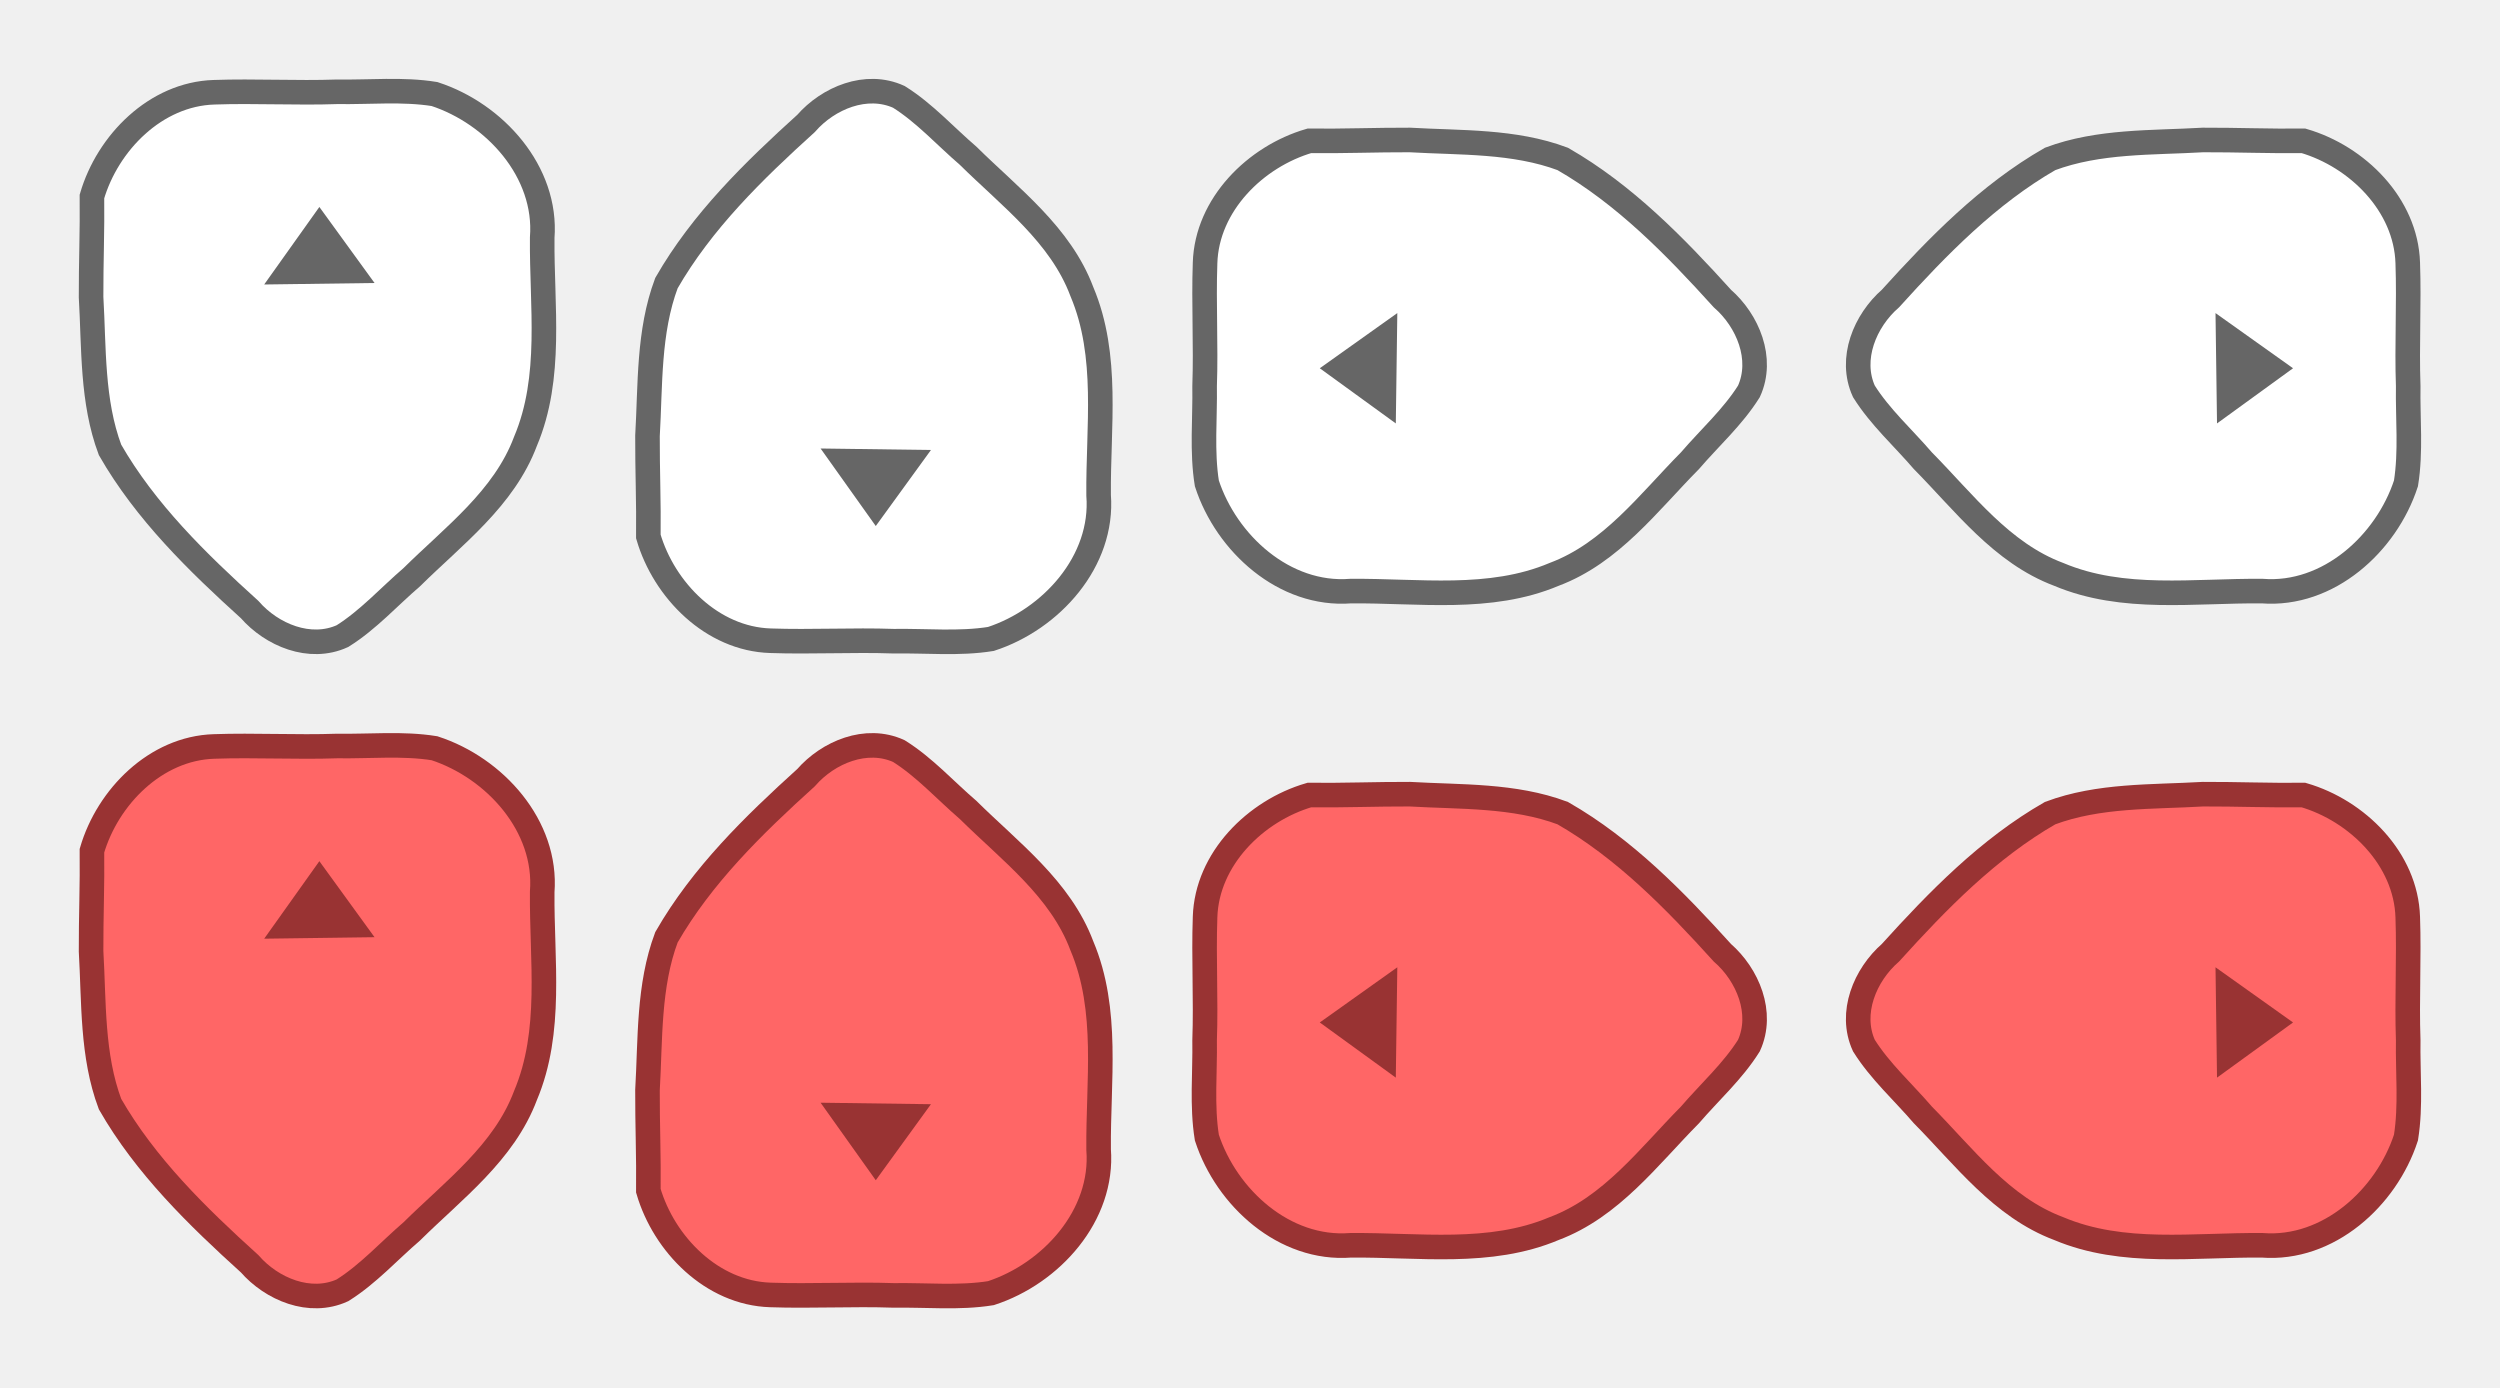
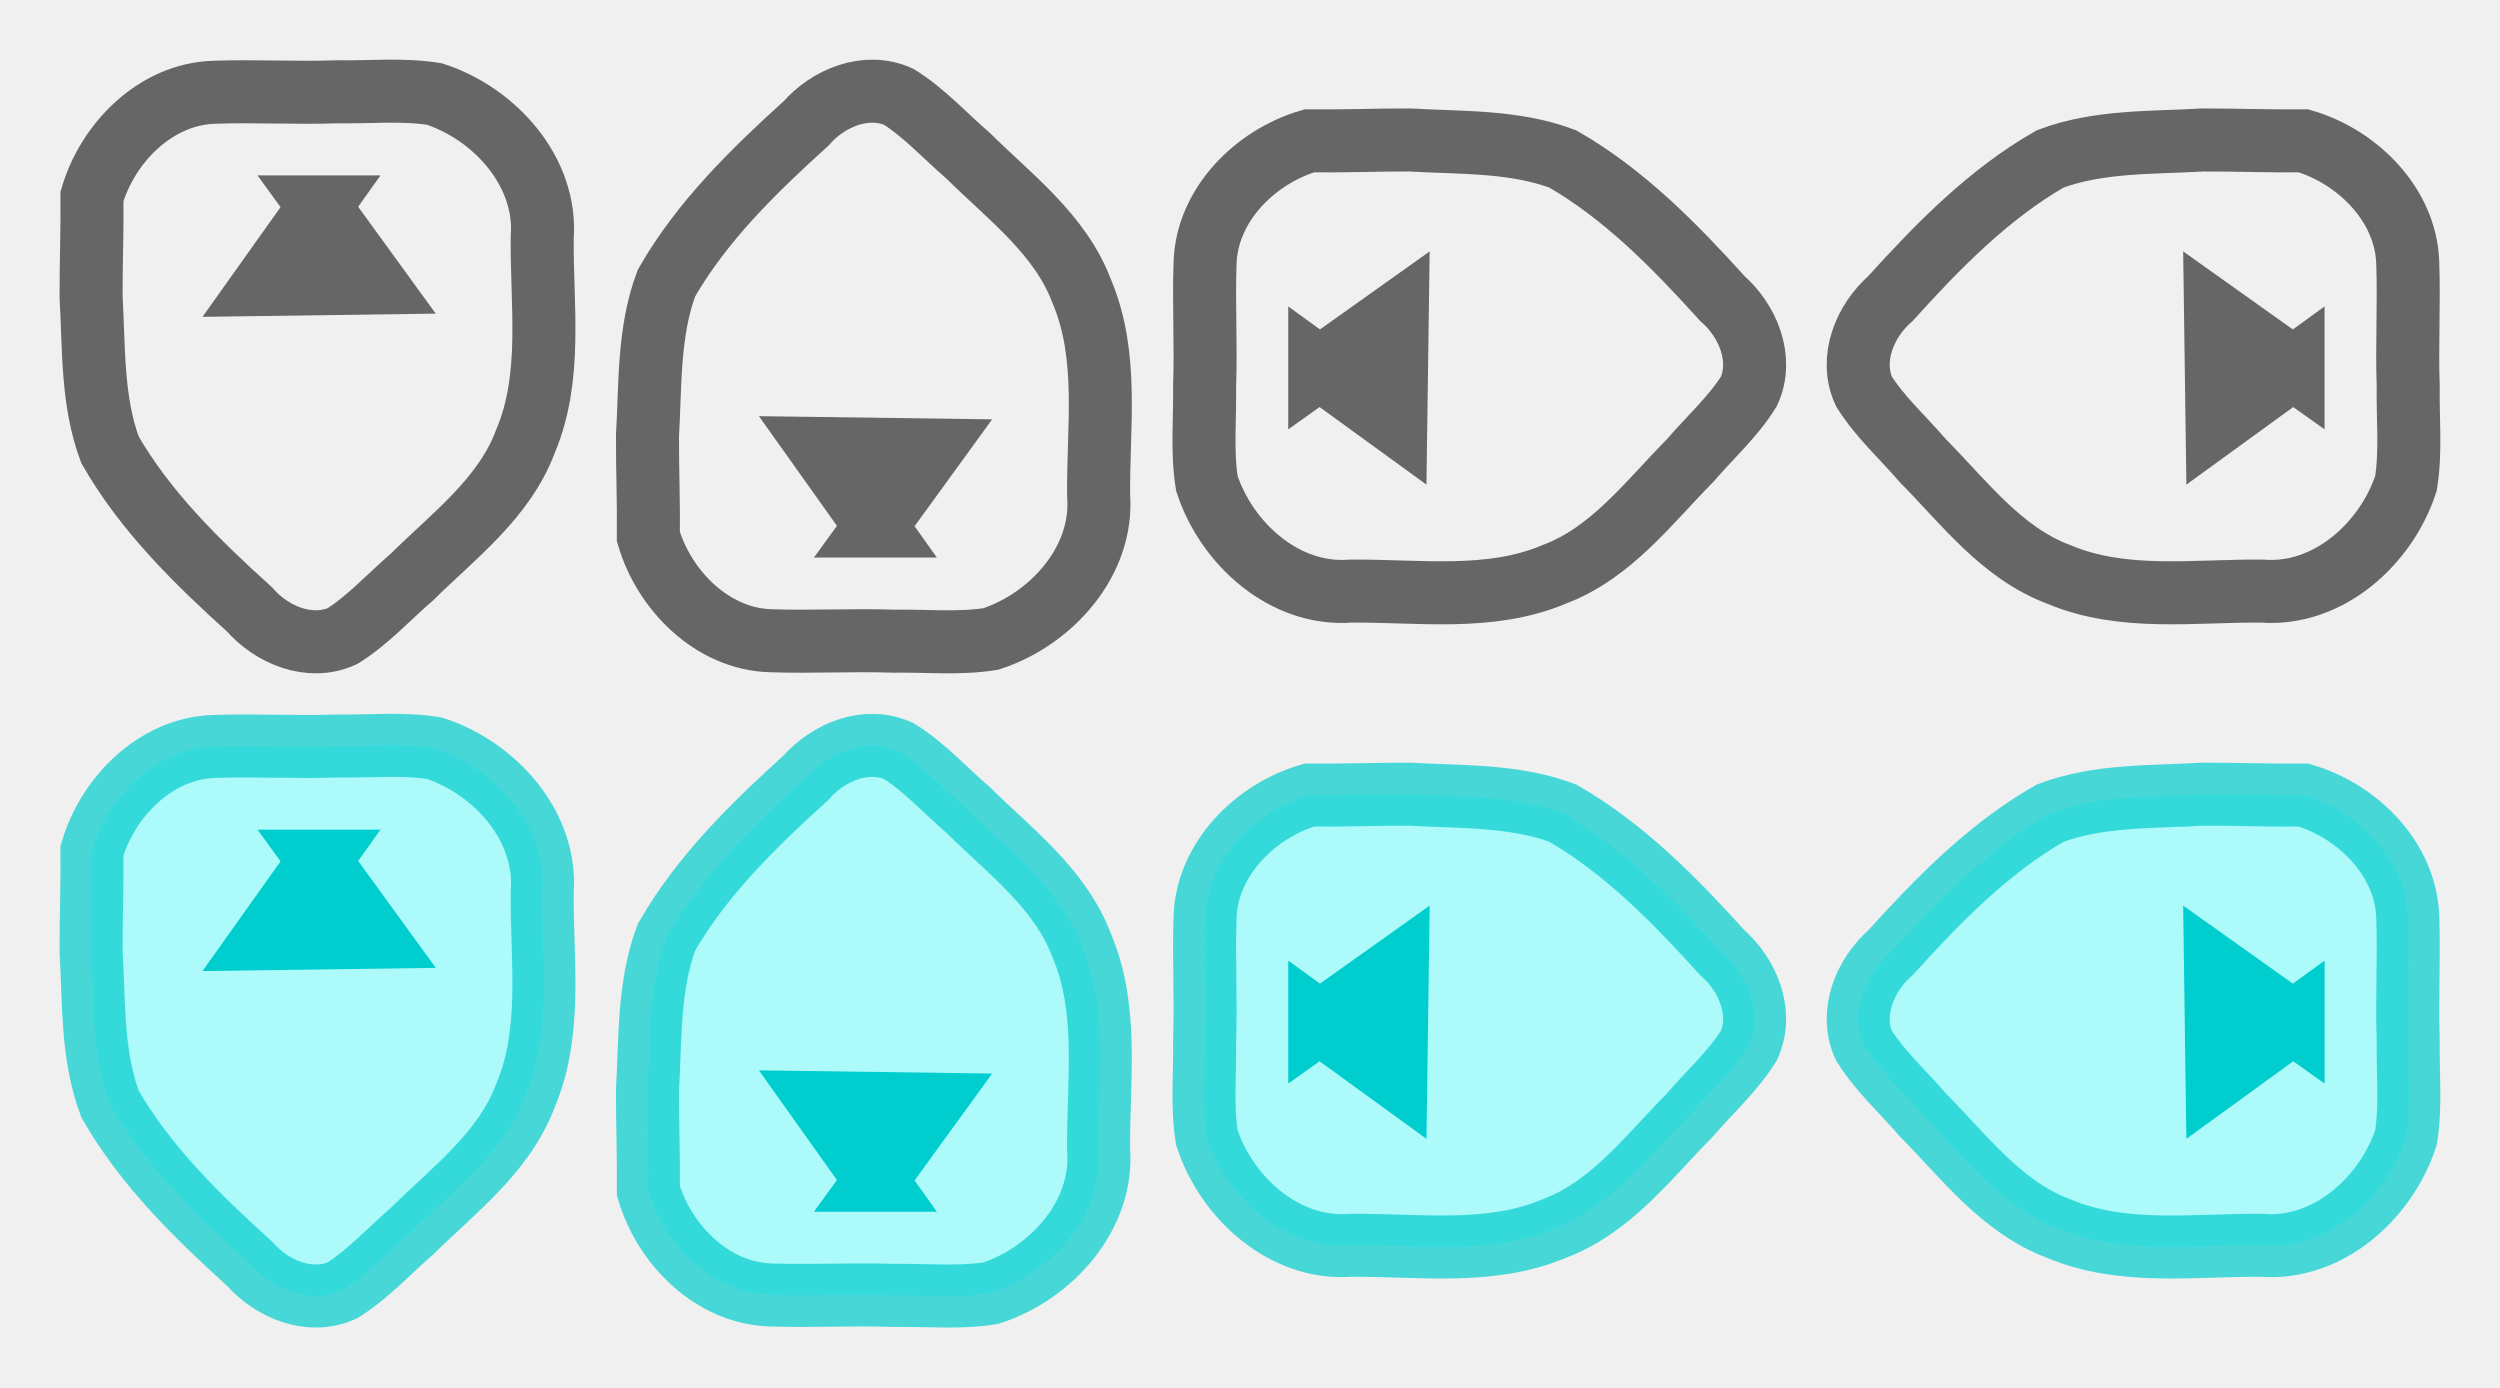
<svg xmlns="http://www.w3.org/2000/svg" width="317.271mm" height="176.047mm" viewBox="0 0 317.271 176.047" version="1.1" id="svg5">
  <defs id="defs2">
    <linearGradient id="linearGradient8705">
      <stop style="stop-color:#0000ff;stop-opacity:1;" offset="0" id="stop8703" />
    </linearGradient>
    <linearGradient id="linearGradient8655">
      <stop style="stop-color:#0000ff;stop-opacity:1;" offset="0" id="stop8653" />
    </linearGradient>
    <linearGradient id="linearGradient8629">
      <stop style="stop-color:#0000ff;stop-opacity:1;" offset="0" id="stop8627" />
    </linearGradient>
    <linearGradient id="linearGradient8541">
      <stop style="stop-color:#000000;stop-opacity:1;" offset="0" id="stop8539" />
    </linearGradient>
  </defs>
  <style type="text/css" id="style2">
	.st0{fill:#61E0DF;}
	.st1{fill:#3ED8D2;}
</style>
  <style type="text/css" id="style2-5">
	.st0{fill:#3ED8D2;}
	.st1{fill:#61E0DF;}
	.st2{opacity:8.000000e-002;}
</style>
-   <g id="g1256" transform="translate(-7.504846,85.88522)">
-     <g id="g1236" transform="matrix(-3.897851,0,0,3.897851,461.2881,-332.9647)">
-       <path style="opacity:1;fill:#ff6666;fill-opacity:1;stroke:#993333;stroke-width:0.8;stroke-linecap:butt;stroke-linejoin:miter;stroke-miterlimit:4;stroke-dasharray:none;stroke-opacity:1" d="m 41.42,89.274 c -1.752,0.512 -3.336,2.078 -3.394,3.975 -0.047,1.336 0.032,2.674 -0.015,4.011 0.017,1.053 -0.094,2.128 0.073,3.167 0.639,1.96 2.528,3.674 4.68,3.507 2.209,-0.021 4.532,0.341 6.628,-0.545 1.859,-0.697 3.073,-2.337 4.422,-3.701 0.642,-0.747 1.395,-1.421 1.919,-2.257 0.483,-1.059 -0.036,-2.301 -0.866,-3.024 -1.543,-1.706 -3.189,-3.392 -5.197,-4.544 -1.587,-0.594 -3.313,-0.52 -4.977,-0.617 -1.09,-0.004 -2.18,0.042 -3.271,0.028 z" id="path1232" />
-       <path style="fill:#993333;fill-opacity:1;stroke:#993333;stroke-width:0;stroke-linecap:butt;stroke-linejoin:miter;stroke-miterlimit:4;stroke-dasharray:none;stroke-opacity:1" d="m 41.76,96.679 c 0.842,-0.599 1.683,-1.198 2.525,-1.797 -0.016,1.198 -0.032,2.396 -0.049,3.593 -0.825,-0.599 -1.651,-1.198 -2.476,-1.797 z" id="path1234" />
+   <g id="g1256" transform="translate(-7.504846,85.88522)" style="stroke-width:8;stroke-dasharray:none">
+     <g id="g1236" transform="matrix(-3.897851,0,0,3.897851,461.2881,-332.9647)" style="stroke-width:2.052;stroke-dasharray:none">
+       <path style="opacity:1;fill:#8fffff;fill-opacity:0.698;stroke:#00cdcd;stroke-width:2.052;stroke-linecap:butt;stroke-linejoin:miter;stroke-miterlimit:4;stroke-dasharray:none;stroke-opacity:0.698" d="m 41.42,89.274 c -1.752,0.512 -3.336,2.078 -3.394,3.975 -0.047,1.336 0.032,2.674 -0.015,4.011 0.017,1.053 -0.094,2.128 0.073,3.167 0.639,1.96 2.528,3.674 4.68,3.507 2.209,-0.021 4.532,0.341 6.628,-0.545 1.859,-0.697 3.073,-2.337 4.422,-3.701 0.642,-0.747 1.395,-1.421 1.919,-2.257 0.483,-1.059 -0.036,-2.301 -0.866,-3.024 -1.543,-1.706 -3.189,-3.392 -5.197,-4.544 -1.587,-0.594 -3.313,-0.52 -4.977,-0.617 -1.09,-0.004 -2.18,0.042 -3.271,0.028 z" id="path1232" />
+       <path style="fill:#00cdcd;fill-opacity:0.698;stroke:#00cdcd;stroke-width:2.052;stroke-linecap:butt;stroke-linejoin:miter;stroke-miterlimit:4;stroke-dasharray:none;stroke-opacity:1" d="m 41.76,96.679 c 0.842,-0.599 1.683,-1.198 2.525,-1.797 -0.016,1.198 -0.032,2.396 -0.049,3.593 -0.825,-0.599 -1.651,-1.198 -2.476,-1.797 z" id="path1234" />
    </g>
-     <g id="g1242" transform="matrix(3.897851,0,0,3.897851,12.21902,-332.9647)">
-       <path style="opacity:1;fill:#ff6666;fill-opacity:1;stroke:#993333;stroke-width:0.8;stroke-linecap:butt;stroke-linejoin:miter;stroke-miterlimit:4;stroke-dasharray:none;stroke-opacity:1" d="m 41.42,89.274 c -1.752,0.512 -3.336,2.078 -3.394,3.975 -0.047,1.336 0.032,2.674 -0.015,4.011 0.017,1.053 -0.094,2.128 0.073,3.167 0.639,1.96 2.528,3.674 4.68,3.507 2.209,-0.021 4.532,0.341 6.628,-0.545 1.859,-0.697 3.073,-2.337 4.422,-3.701 0.642,-0.747 1.395,-1.421 1.919,-2.257 0.483,-1.059 -0.036,-2.301 -0.866,-3.024 -1.543,-1.706 -3.189,-3.392 -5.197,-4.544 -1.587,-0.594 -3.313,-0.52 -4.977,-0.617 -1.09,-0.004 -2.18,0.042 -3.271,0.028 z" id="path1238" />
-       <path style="fill:#993333;fill-opacity:1;stroke:#993333;stroke-width:0;stroke-linecap:butt;stroke-linejoin:miter;stroke-miterlimit:4;stroke-dasharray:none;stroke-opacity:1" d="m 41.76,96.679 c 0.842,-0.599 1.683,-1.198 2.525,-1.797 -0.016,1.198 -0.032,2.396 -0.049,3.593 -0.825,-0.599 -1.651,-1.198 -2.476,-1.797 z" id="path1240" />
+     <g id="g1242" transform="matrix(3.897851,0,0,3.897851,12.21902,-332.9647)" style="stroke-width:2.052;stroke-dasharray:none">
+       <path style="opacity:1;fill:#8fffff;fill-opacity:0.698;stroke:#00cdcd;stroke-width:2.052;stroke-linecap:butt;stroke-linejoin:miter;stroke-miterlimit:4;stroke-dasharray:none;stroke-opacity:0.698" d="m 41.42,89.274 c -1.752,0.512 -3.336,2.078 -3.394,3.975 -0.047,1.336 0.032,2.674 -0.015,4.011 0.017,1.053 -0.094,2.128 0.073,3.167 0.639,1.96 2.528,3.674 4.68,3.507 2.209,-0.021 4.532,0.341 6.628,-0.545 1.859,-0.697 3.073,-2.337 4.422,-3.701 0.642,-0.747 1.395,-1.421 1.919,-2.257 0.483,-1.059 -0.036,-2.301 -0.866,-3.024 -1.543,-1.706 -3.189,-3.392 -5.197,-4.544 -1.587,-0.594 -3.313,-0.52 -4.977,-0.617 -1.09,-0.004 -2.18,0.042 -3.271,0.028 z" id="path1238" />
+       <path style="fill:#00cdcd;fill-opacity:0.698;stroke:#00cdcd;stroke-width:2.052;stroke-linecap:butt;stroke-linejoin:miter;stroke-miterlimit:4;stroke-dasharray:none;stroke-opacity:1" d="m 41.76,96.679 c 0.842,-0.599 1.683,-1.198 2.525,-1.797 -0.016,1.198 -0.032,2.396 -0.049,3.593 -0.825,-0.599 -1.651,-1.198 -2.476,-1.797 z" id="path1240" />
    </g>
-     <g id="g1248" transform="matrix(0,-3.897851,3.897851,0,-258.1911,226.6734)">
-       <path style="opacity:1;fill:#ff6666;fill-opacity:1;stroke:#993333;stroke-width:0.8;stroke-linecap:butt;stroke-linejoin:miter;stroke-miterlimit:4;stroke-dasharray:none;stroke-opacity:1" d="m 41.42,89.274 c -1.752,0.512 -3.336,2.078 -3.394,3.975 -0.047,1.336 0.032,2.674 -0.015,4.011 0.017,1.053 -0.094,2.128 0.073,3.167 0.639,1.96 2.528,3.674 4.68,3.507 2.209,-0.021 4.532,0.341 6.628,-0.545 1.859,-0.697 3.073,-2.337 4.422,-3.701 0.642,-0.747 1.395,-1.421 1.919,-2.257 0.483,-1.059 -0.036,-2.301 -0.866,-3.024 -1.543,-1.706 -3.189,-3.392 -5.197,-4.544 -1.587,-0.594 -3.313,-0.52 -4.977,-0.617 -1.09,-0.004 -2.18,0.042 -3.271,0.028 z" id="path1244" />
-       <path style="fill:#993333;fill-opacity:1;stroke:#993333;stroke-width:0;stroke-linecap:butt;stroke-linejoin:miter;stroke-miterlimit:4;stroke-dasharray:none;stroke-opacity:1" d="m 41.76,96.679 c 0.842,-0.599 1.683,-1.198 2.525,-1.797 -0.016,1.198 -0.032,2.396 -0.049,3.593 -0.825,-0.599 -1.651,-1.198 -2.476,-1.797 z" id="path1246" />
+     <g id="g1248" transform="matrix(0,-3.897851,3.897851,0,-258.1911,226.6734)" style="stroke-width:2.052;stroke-dasharray:none">
+       <path style="opacity:1;fill:#8fffff;fill-opacity:0.698;stroke:#00cdcd;stroke-width:2.052;stroke-linecap:butt;stroke-linejoin:miter;stroke-miterlimit:4;stroke-dasharray:none;stroke-opacity:0.698" d="m 41.42,89.274 c -1.752,0.512 -3.336,2.078 -3.394,3.975 -0.047,1.336 0.032,2.674 -0.015,4.011 0.017,1.053 -0.094,2.128 0.073,3.167 0.639,1.96 2.528,3.674 4.68,3.507 2.209,-0.021 4.532,0.341 6.628,-0.545 1.859,-0.697 3.073,-2.337 4.422,-3.701 0.642,-0.747 1.395,-1.421 1.919,-2.257 0.483,-1.059 -0.036,-2.301 -0.866,-3.024 -1.543,-1.706 -3.189,-3.392 -5.197,-4.544 -1.587,-0.594 -3.313,-0.52 -4.977,-0.617 -1.09,-0.004 -2.18,0.042 -3.271,0.028 z" id="path1244" />
+       <path style="fill:#00cdcd;fill-opacity:0.698;stroke:#00cdcd;stroke-width:2.052;stroke-linecap:butt;stroke-linejoin:miter;stroke-miterlimit:4;stroke-dasharray:none;stroke-opacity:1" d="m 41.76,96.679 c 0.842,-0.599 1.683,-1.198 2.525,-1.797 -0.016,1.198 -0.032,2.396 -0.049,3.593 -0.825,-0.599 -1.651,-1.198 -2.476,-1.797 z" id="path1246" />
    </g>
-     <g id="g1254" transform="matrix(0,3.897851,3.897851,0,-328.804,-139.3726)">
-       <path style="display:inline;opacity:1;fill:#ff6666;fill-opacity:1;stroke:#993333;stroke-width:0.8;stroke-linecap:butt;stroke-linejoin:miter;stroke-miterlimit:4;stroke-dasharray:none;stroke-opacity:1" d="m 41.42,89.274 c -1.752,0.512 -3.336,2.078 -3.394,3.975 -0.047,1.336 0.032,2.674 -0.015,4.011 0.017,1.053 -0.094,2.128 0.073,3.167 0.639,1.96 2.528,3.674 4.68,3.507 2.209,-0.021 4.532,0.341 6.628,-0.545 1.859,-0.697 3.073,-2.337 4.422,-3.701 0.642,-0.747 1.395,-1.421 1.919,-2.257 0.483,-1.059 -0.036,-2.301 -0.866,-3.024 -1.543,-1.706 -3.189,-3.392 -5.197,-4.544 -1.587,-0.594 -3.313,-0.52 -4.977,-0.617 -1.09,-0.004 -2.18,0.042 -3.271,0.028 z" id="path1250" />
-       <path style="fill:#993333;fill-opacity:1;stroke:#993333;stroke-width:0;stroke-linecap:butt;stroke-linejoin:miter;stroke-miterlimit:4;stroke-dasharray:none;stroke-opacity:1" d="m 41.76,96.679 c 0.842,-0.599 1.683,-1.198 2.525,-1.797 -0.016,1.198 -0.032,2.396 -0.049,3.593 -0.825,-0.599 -1.651,-1.198 -2.476,-1.797 z" id="path1252" />
+     <g id="g1254" transform="matrix(0,3.897851,3.897851,0,-328.804,-139.3726)" style="stroke-width:2.052;stroke-dasharray:none">
+       <path style="display:inline;opacity:1;fill:#8fffff;fill-opacity:0.698;stroke:#00cdcd;stroke-width:2.052;stroke-linecap:butt;stroke-linejoin:miter;stroke-miterlimit:4;stroke-dasharray:none;stroke-opacity:0.698" d="m 41.42,89.274 c -1.752,0.512 -3.336,2.078 -3.394,3.975 -0.047,1.336 0.032,2.674 -0.015,4.011 0.017,1.053 -0.094,2.128 0.073,3.167 0.639,1.96 2.528,3.674 4.68,3.507 2.209,-0.021 4.532,0.341 6.628,-0.545 1.859,-0.697 3.073,-2.337 4.422,-3.701 0.642,-0.747 1.395,-1.421 1.919,-2.257 0.483,-1.059 -0.036,-2.301 -0.866,-3.024 -1.543,-1.706 -3.189,-3.392 -5.197,-4.544 -1.587,-0.594 -3.313,-0.52 -4.977,-0.617 -1.09,-0.004 -2.18,0.042 -3.271,0.028 z" id="path1250" />
+       <path style="fill:#00cdcd;fill-opacity:0.698;stroke:#00cdcd;stroke-width:2.052;stroke-linecap:butt;stroke-linejoin:miter;stroke-miterlimit:4;stroke-dasharray:none;stroke-opacity:1" d="m 41.76,96.679 c 0.842,-0.599 1.683,-1.198 2.525,-1.797 -0.016,1.198 -0.032,2.396 -0.049,3.593 -0.825,-0.599 -1.651,-1.198 -2.476,-1.797 z" id="path1252" />
    </g>
  </g>
-   <g id="g1106" transform="translate(-7.504846,2.86087)">
-     <g id="g1092" transform="matrix(-3.897851,0,0,3.897851,461.2881,-332.9647)">
-       <path style="opacity:1;fill:#ffffff;stroke:#666666;stroke-width:0.8;stroke-linecap:butt;stroke-linejoin:miter;stroke-miterlimit:4;stroke-dasharray:none;stroke-opacity:1" d="m 41.42,89.274 c -1.752,0.512 -3.336,2.078 -3.394,3.975 -0.047,1.336 0.032,2.674 -0.015,4.011 0.017,1.053 -0.094,2.128 0.073,3.167 0.639,1.96 2.528,3.674 4.68,3.507 2.209,-0.021 4.532,0.341 6.628,-0.545 1.859,-0.697 3.073,-2.337 4.422,-3.701 0.642,-0.747 1.395,-1.421 1.919,-2.257 0.483,-1.059 -0.036,-2.301 -0.866,-3.024 -1.543,-1.706 -3.189,-3.392 -5.197,-4.544 -1.587,-0.594 -3.313,-0.52 -4.977,-0.617 -1.09,-0.004 -2.18,0.042 -3.271,0.028 z" id="path1088" />
-       <path style="fill:#666666;stroke:#666666;stroke-width:0;stroke-linecap:butt;stroke-linejoin:miter;stroke-miterlimit:4;stroke-dasharray:none;stroke-opacity:1" d="m 41.76,96.679 c 0.842,-0.599 1.683,-1.198 2.525,-1.797 -0.016,1.198 -0.032,2.396 -0.049,3.593 -0.825,-0.599 -1.651,-1.198 -2.476,-1.797 z" id="path1090" />
+   <g id="g1106" transform="translate(-7.504846,2.86087)" style="stroke-width:8;stroke-dasharray:none;fill:none">
+     <g id="g1092" transform="matrix(-3.897851,0,0,3.897851,461.2881,-332.9647)" style="stroke-width:2.052;stroke-dasharray:none;fill:none">
+       <path style="opacity:1;fill:none;stroke:#666666;stroke-width:2.052;stroke-linecap:butt;stroke-linejoin:miter;stroke-miterlimit:4;stroke-dasharray:none;stroke-opacity:1" d="m 41.42,89.274 c -1.752,0.512 -3.336,2.078 -3.394,3.975 -0.047,1.336 0.032,2.674 -0.015,4.011 0.017,1.053 -0.094,2.128 0.073,3.167 0.639,1.96 2.528,3.674 4.68,3.507 2.209,-0.021 4.532,0.341 6.628,-0.545 1.859,-0.697 3.073,-2.337 4.422,-3.701 0.642,-0.747 1.395,-1.421 1.919,-2.257 0.483,-1.059 -0.036,-2.301 -0.866,-3.024 -1.543,-1.706 -3.189,-3.392 -5.197,-4.544 -1.587,-0.594 -3.313,-0.52 -4.977,-0.617 -1.09,-0.004 -2.18,0.042 -3.271,0.028 z" id="path1088" />
+       <path style="fill:none;stroke:#666666;stroke-width:2.052;stroke-linecap:butt;stroke-linejoin:miter;stroke-miterlimit:4;stroke-dasharray:none;stroke-opacity:1" d="m 41.76,96.679 c 0.842,-0.599 1.683,-1.198 2.525,-1.797 -0.016,1.198 -0.032,2.396 -0.049,3.593 -0.825,-0.599 -1.651,-1.198 -2.476,-1.797 z" id="path1090" />
    </g>
-     <g id="g1098" transform="matrix(3.897875,0,0,3.897851,12.21822,-332.9646)">
-       <path style="opacity:1;fill:#ffffff;stroke:#666666;stroke-width:0.8;stroke-linecap:butt;stroke-linejoin:miter;stroke-miterlimit:4;stroke-dasharray:none;stroke-opacity:1" d="m 41.42,89.274 c -1.752,0.512 -3.336,2.078 -3.394,3.975 -0.047,1.336 0.032,2.674 -0.015,4.011 0.017,1.053 -0.094,2.128 0.073,3.167 0.639,1.96 2.528,3.674 4.68,3.507 2.209,-0.021 4.532,0.341 6.628,-0.545 1.859,-0.697 3.073,-2.337 4.422,-3.701 0.642,-0.747 1.395,-1.421 1.919,-2.257 0.483,-1.059 -0.036,-2.301 -0.866,-3.024 -1.543,-1.706 -3.189,-3.392 -5.197,-4.544 -1.587,-0.594 -3.313,-0.52 -4.977,-0.617 -1.09,-0.004 -2.18,0.042 -3.271,0.028 z" id="path1094" />
-       <path style="fill:#666666;stroke:#666666;stroke-width:0;stroke-linecap:butt;stroke-linejoin:miter;stroke-miterlimit:4;stroke-dasharray:none;stroke-opacity:1" d="m 41.76,96.679 c 0.842,-0.599 1.683,-1.198 2.525,-1.797 -0.016,1.198 -0.032,2.396 -0.049,3.593 -0.825,-0.599 -1.651,-1.198 -2.476,-1.797 z" id="path1096" />
+     <g id="g1098" transform="matrix(3.897875,0,0,3.897851,12.21822,-332.9646)" style="stroke-width:2.052;stroke-dasharray:none;fill:none">
+       <path style="opacity:1;fill:none;stroke:#666666;stroke-width:2.052;stroke-linecap:butt;stroke-linejoin:miter;stroke-miterlimit:4;stroke-dasharray:none;stroke-opacity:1" d="m 41.42,89.274 c -1.752,0.512 -3.336,2.078 -3.394,3.975 -0.047,1.336 0.032,2.674 -0.015,4.011 0.017,1.053 -0.094,2.128 0.073,3.167 0.639,1.96 2.528,3.674 4.68,3.507 2.209,-0.021 4.532,0.341 6.628,-0.545 1.859,-0.697 3.073,-2.337 4.422,-3.701 0.642,-0.747 1.395,-1.421 1.919,-2.257 0.483,-1.059 -0.036,-2.301 -0.866,-3.024 -1.543,-1.706 -3.189,-3.392 -5.197,-4.544 -1.587,-0.594 -3.313,-0.52 -4.977,-0.617 -1.09,-0.004 -2.18,0.042 -3.271,0.028 z" id="path1094" />
+       <path style="fill:none;stroke:#666666;stroke-width:2.052;stroke-linecap:butt;stroke-linejoin:miter;stroke-miterlimit:4;stroke-dasharray:none;stroke-opacity:1" d="m 41.76,96.679 c 0.842,-0.599 1.683,-1.198 2.525,-1.797 -0.016,1.198 -0.032,2.396 -0.049,3.593 -0.825,-0.599 -1.651,-1.198 -2.476,-1.797 z" id="path1096" />
    </g>
-     <g id="g1086" transform="matrix(0,-3.897851,3.897851,0,-258.1911,226.6734)">
-       <path style="opacity:1;fill:#ffffff;stroke:#666666;stroke-width:0.8;stroke-linecap:butt;stroke-linejoin:miter;stroke-miterlimit:4;stroke-dasharray:none;stroke-opacity:1" d="m 41.42,89.274 c -1.752,0.512 -3.336,2.078 -3.394,3.975 -0.047,1.336 0.032,2.674 -0.015,4.011 0.017,1.053 -0.094,2.128 0.073,3.167 0.639,1.96 2.528,3.674 4.68,3.507 2.209,-0.021 4.532,0.341 6.628,-0.545 1.859,-0.697 3.073,-2.337 4.422,-3.701 0.642,-0.747 1.395,-1.421 1.919,-2.257 0.483,-1.059 -0.036,-2.301 -0.866,-3.024 -1.543,-1.706 -3.189,-3.392 -5.197,-4.544 -1.587,-0.594 -3.313,-0.52 -4.977,-0.617 -1.09,-0.004 -2.18,0.042 -3.271,0.028 z" id="path1082" />
-       <path style="fill:#666666;stroke:#666666;stroke-width:0;stroke-linecap:butt;stroke-linejoin:miter;stroke-miterlimit:4;stroke-dasharray:none;stroke-opacity:1" d="m 41.76,96.679 c 0.842,-0.599 1.683,-1.198 2.525,-1.797 -0.016,1.198 -0.032,2.396 -0.049,3.593 -0.825,-0.599 -1.651,-1.198 -2.476,-1.797 z" id="path1084" />
+     <g id="g1086" transform="matrix(0,-3.897851,3.897851,0,-258.1911,226.6734)" style="stroke-width:2.052;stroke-dasharray:none;fill:none">
+       <path style="opacity:1;fill:none;stroke:#666666;stroke-width:2.052;stroke-linecap:butt;stroke-linejoin:miter;stroke-miterlimit:4;stroke-dasharray:none;stroke-opacity:1" d="m 41.42,89.274 c -1.752,0.512 -3.336,2.078 -3.394,3.975 -0.047,1.336 0.032,2.674 -0.015,4.011 0.017,1.053 -0.094,2.128 0.073,3.167 0.639,1.96 2.528,3.674 4.68,3.507 2.209,-0.021 4.532,0.341 6.628,-0.545 1.859,-0.697 3.073,-2.337 4.422,-3.701 0.642,-0.747 1.395,-1.421 1.919,-2.257 0.483,-1.059 -0.036,-2.301 -0.866,-3.024 -1.543,-1.706 -3.189,-3.392 -5.197,-4.544 -1.587,-0.594 -3.313,-0.52 -4.977,-0.617 -1.09,-0.004 -2.18,0.042 -3.271,0.028 z" id="path1082" />
+       <path style="fill:none;stroke:#666666;stroke-width:2.052;stroke-linecap:butt;stroke-linejoin:miter;stroke-miterlimit:4;stroke-dasharray:none;stroke-opacity:1" d="m 41.76,96.679 c 0.842,-0.599 1.683,-1.198 2.525,-1.797 -0.016,1.198 -0.032,2.396 -0.049,3.593 -0.825,-0.599 -1.651,-1.198 -2.476,-1.797 z" id="path1084" />
    </g>
-     <g id="g1104" transform="matrix(0,3.897851,3.897851,0,-328.804,-139.3726)">
-       <path style="display:inline;opacity:1;fill:#ffffff;stroke:#666666;stroke-width:0.8;stroke-linecap:butt;stroke-linejoin:miter;stroke-miterlimit:4;stroke-dasharray:none;stroke-opacity:1" d="m 41.42,89.274 c -1.752,0.512 -3.336,2.078 -3.394,3.975 -0.047,1.336 0.032,2.674 -0.015,4.011 0.017,1.053 -0.094,2.128 0.073,3.167 0.639,1.96 2.528,3.674 4.68,3.507 2.209,-0.021 4.532,0.341 6.628,-0.545 1.859,-0.697 3.073,-2.337 4.422,-3.701 0.642,-0.747 1.395,-1.421 1.919,-2.257 0.483,-1.059 -0.036,-2.301 -0.866,-3.024 -1.543,-1.706 -3.189,-3.392 -5.197,-4.544 -1.587,-0.594 -3.313,-0.52 -4.977,-0.617 -1.09,-0.004 -2.18,0.042 -3.271,0.028 z" id="path1100" />
-       <path style="fill:#666666;stroke:#666666;stroke-width:0;stroke-linecap:butt;stroke-linejoin:miter;stroke-miterlimit:4;stroke-dasharray:none;stroke-opacity:1" d="m 41.76,96.679 c 0.842,-0.599 1.683,-1.198 2.525,-1.797 -0.016,1.198 -0.032,2.396 -0.049,3.593 -0.825,-0.599 -1.651,-1.198 -2.476,-1.797 z" id="path1102" />
+     <g id="g1104" transform="matrix(0,3.897851,3.897851,0,-328.804,-139.3726)" style="stroke-width:2.052;stroke-dasharray:none;fill:none">
+       <path style="display:inline;opacity:1;fill:none;stroke:#666666;stroke-width:2.052;stroke-linecap:butt;stroke-linejoin:miter;stroke-miterlimit:4;stroke-dasharray:none;stroke-opacity:1" d="m 41.42,89.274 c -1.752,0.512 -3.336,2.078 -3.394,3.975 -0.047,1.336 0.032,2.674 -0.015,4.011 0.017,1.053 -0.094,2.128 0.073,3.167 0.639,1.96 2.528,3.674 4.68,3.507 2.209,-0.021 4.532,0.341 6.628,-0.545 1.859,-0.697 3.073,-2.337 4.422,-3.701 0.642,-0.747 1.395,-1.421 1.919,-2.257 0.483,-1.059 -0.036,-2.301 -0.866,-3.024 -1.543,-1.706 -3.189,-3.392 -5.197,-4.544 -1.587,-0.594 -3.313,-0.52 -4.977,-0.617 -1.09,-0.004 -2.18,0.042 -3.271,0.028 z" id="path1100" />
+       <path style="fill:none;stroke:#666666;stroke-width:2.052;stroke-linecap:butt;stroke-linejoin:miter;stroke-miterlimit:4;stroke-dasharray:none;stroke-opacity:1" d="m 41.76,96.679 c 0.842,-0.599 1.683,-1.198 2.525,-1.797 -0.016,1.198 -0.032,2.396 -0.049,3.593 -0.825,-0.599 -1.651,-1.198 -2.476,-1.797 z" id="path1102" />
    </g>
  </g>
</svg>
